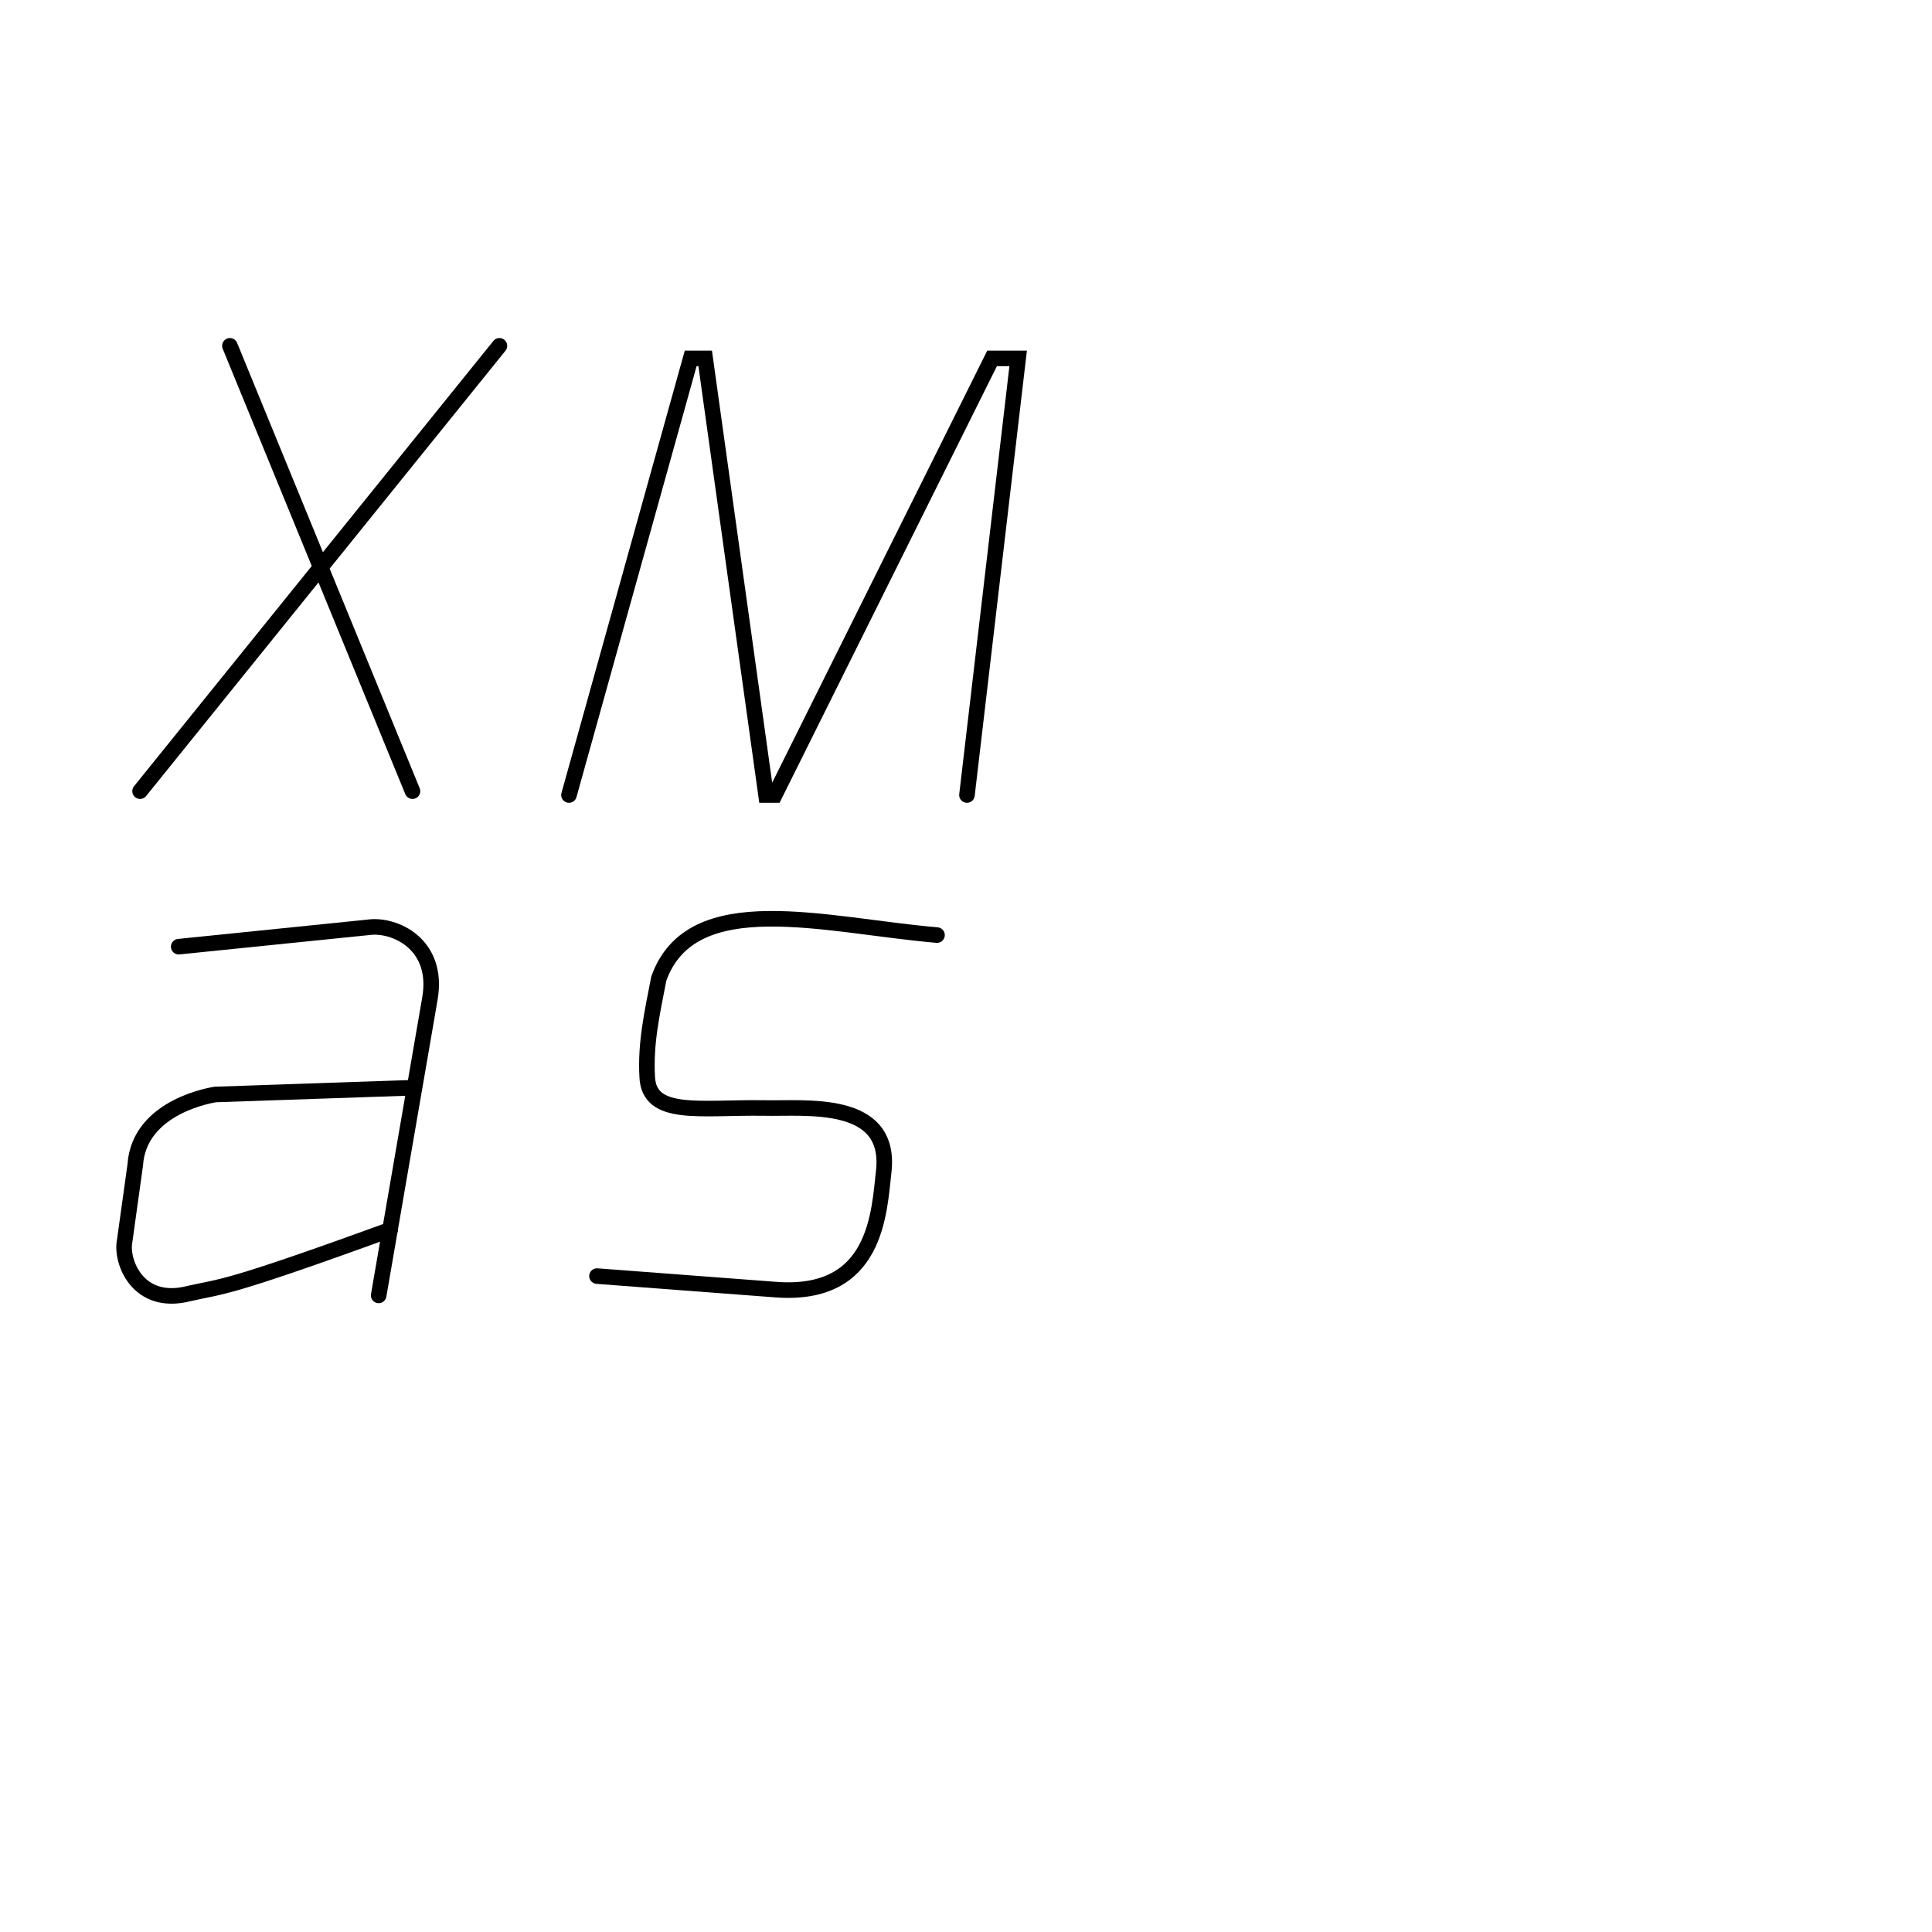
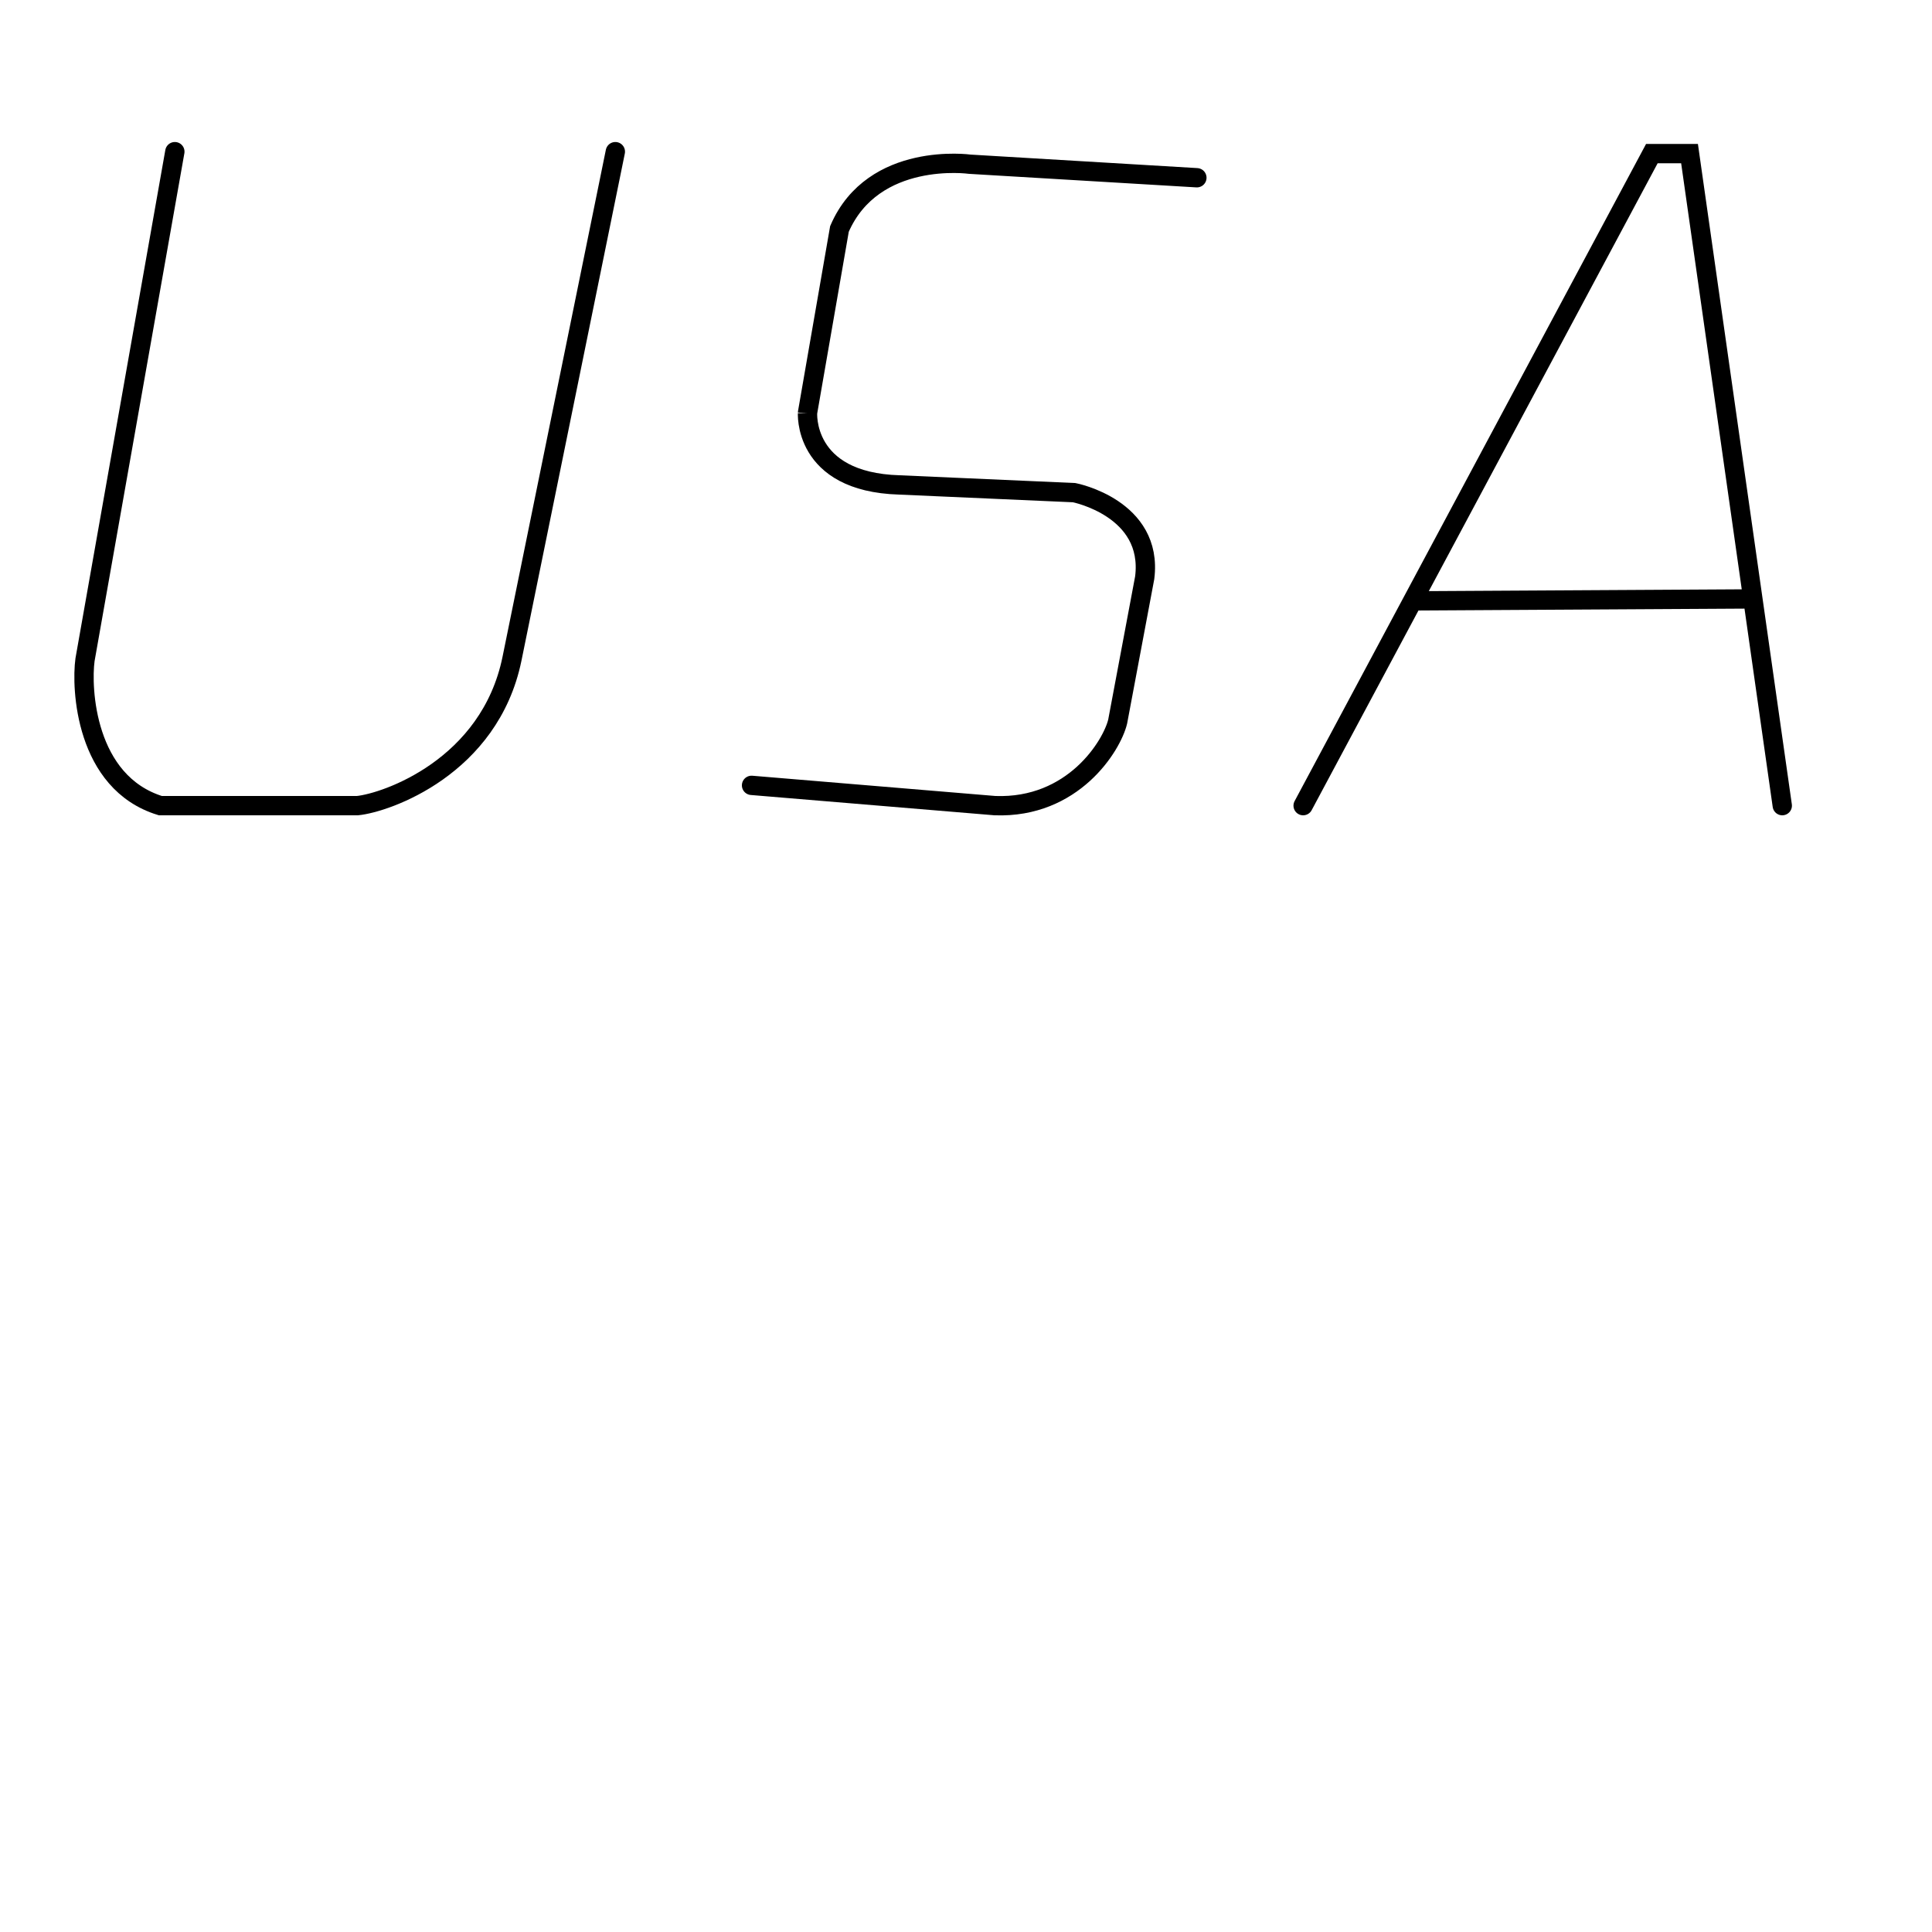
<svg xmlns="http://www.w3.org/2000/svg" version="1.1" id="Layer_1" x="0px" y="0px" viewBox="0 0 200 200" style="enable-background:new 0 0 200 200;" xml:space="preserve">
  <style type="text/css">
- 	.st0{fill:none;stroke:#000000;stroke-width:1.611;stroke-linecap:round;stroke-miterlimit:3.221;}
+ 	.st0{fill:none;stroke:#000000;stroke-width:2;stroke-linecap:round;}
</style>
-   <path vector-effect="non-scaling-stroke" class="st0" d="M23.8,35.8l18.9,46.1 M51.7,35.8L14.5,81.9" />
-   <path vector-effect="non-scaling-stroke" class="st0" d="M58.9,82.3l12.6-45.2H73l6.3,45.2h0.9l22.5-45.2h2.7l-5.3,45.2" />
-   <path vector-effect="non-scaling-stroke" class="st0" d="M42.8,112.6l-20.5,0.7c0,0-7.9,1.1-8.3,7.3l-1.1,7.9  c-0.4,2,1.3,6.8,6.7,5.4c3.5-0.8,3.5-0.3,20.8-6.6 M18.5,98l19.6-2c2.7-0.4,7.4,1.7,6.4,7.4l-5.3,30.7" />
-   <path vector-effect="non-scaling-stroke" class="st0" d="M97,96.8c-11.6-1-25.4-5-28.8,4.5c-0.7,3.6-1.4,6.7-1.2,10.2  c0.2,4.2,5.5,3.1,12.1,3.2c4.2,0.1,13.1-1,12.4,6.4c-0.5,4.4-0.7,13.2-11.2,12.4l-18.5-1.4" />
+   <path vector-effect="non-scaling-stroke" class="st0" d="M18.1,15.7L8.8,68.3c-0.4,2.9,0,12.7,7.8,15.1h20.4c3-0.3,13.7-4,16-15.2  l10.7-52.5" />
+   <path vector-effect="non-scaling-stroke" class="st0" d="M123.9,18.4l-23.5-1.4c0,0-10-1.4-13.5,6.7l-3.3,19c0-0.1-0.6,7.2,9.5,7.5  l18.1,0.8c0,0,8.2,1.6,7.3,8.8l-2.8,14.9c-0.6,2.5-4.6,9-12.7,8.7l-25.2-2.1" />
+   <path vector-effect="non-scaling-stroke" class="st0" d="M134.9,83.4L171,15.9h3.9l9.6,67.5 M146.6,62.2l34.8-0.2" />
</svg>
